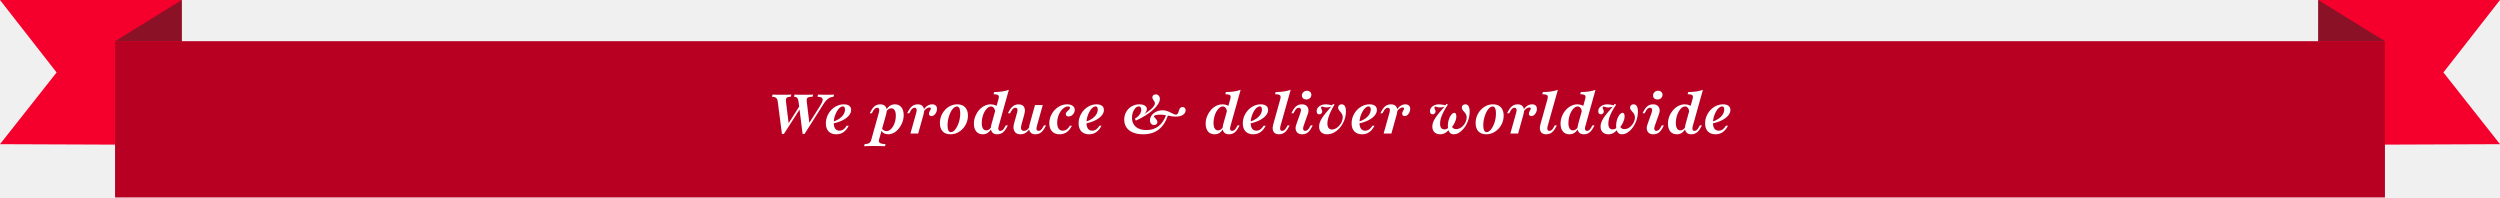
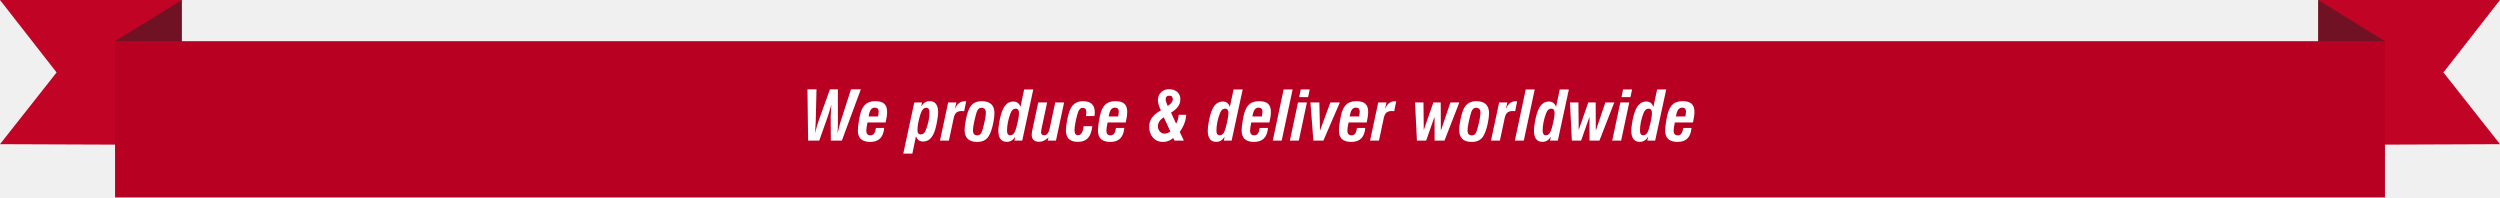
<svg xmlns="http://www.w3.org/2000/svg" width="1760" height="139" viewBox="0 0 1760 139" fill="none">
-   <path d="M0 101.5L128 102V0H0L39.844 51L0 101.5Z" fill="#F5002D" />
-   <path d="M81.009 28.996L128 0.001L128.009 29.012L81.009 28.996Z" fill="#222222" fill-opacity="0.5" />
-   <path d="M1760 101.5L1632 102V0H1760L1720.16 51L1760 101.5Z" fill="#F5002D" />
-   <path d="M1678.99 28.996L1632 0.001L1631.99 29.012L1678.99 28.996Z" fill="#222222" fill-opacity="0.5" />
+   <path d="M0 101.5L128 102V0H0L39.844 51L0 101.5Z" fill="#C10326" />
+   <path d="M81.01 28.995L128.002 0L128.011 29.011L81.01 28.995Z" fill="#222222" fill-opacity="0.5" />
+   <path d="M1760 101.5L1632 102V0H1760L1720.16 51L1760 101.5Z" fill="#C10326" />
+   <path d="M1678.99 28.995L1632 0L1631.99 29.011L1678.99 28.995Z" fill="#222222" fill-opacity="0.5" />
  <rect width="1598" height="110" transform="translate(81 29)" fill="#B80022" />
-   <path d="M565.035 94.271L562.171 71.548C562.016 70.284 561.693 69.406 561.203 68.916C560.738 68.4 559.99 68.129 558.958 68.103L559.384 66.594C560.029 66.619 560.867 66.645 561.9 66.671C562.958 66.697 564.145 66.71 565.461 66.71C567.087 66.71 568.493 66.697 569.68 66.671C570.867 66.645 571.797 66.619 572.467 66.594L572.042 68.103C570.855 68.103 569.938 68.207 569.293 68.413C568.674 68.619 568.274 68.955 568.093 69.419C567.913 69.884 567.861 70.529 567.938 71.355L569.913 87.574L568.209 88.968L577.229 74.684C578.209 73.161 578.816 71.923 579.048 70.968C579.306 70.013 579.151 69.303 578.584 68.839C578.016 68.374 576.984 68.129 575.487 68.103L575.913 66.594C577.074 66.619 578.197 66.645 579.28 66.671C580.364 66.697 581.409 66.71 582.416 66.71C583.216 66.71 584.003 66.697 584.777 66.671C585.551 66.645 586.364 66.619 587.216 66.594L586.79 68.103C585.861 68.181 585.009 68.387 584.235 68.723C583.461 69.058 582.713 69.6 581.99 70.348C581.267 71.071 580.506 72.052 579.706 73.29L566.429 94.271H565.035ZM550.48 94.271L547.538 71.548C547.384 70.284 546.997 69.406 546.377 68.916C545.784 68.4 544.816 68.129 543.474 68.103L543.9 66.594C544.597 66.619 545.487 66.645 546.571 66.671C547.655 66.697 548.893 66.71 550.287 66.71C551.887 66.71 553.255 66.697 554.39 66.671C555.551 66.645 556.455 66.619 557.1 66.594L556.713 68.103C555.706 68.129 554.945 68.245 554.429 68.452C553.913 68.658 553.577 68.993 553.422 69.458C553.267 69.923 553.229 70.555 553.306 71.355L555.319 87.768L553.577 89.277L564.609 71.897L564.958 73.91L551.874 94.271H550.48ZM588.759 94.542C586.463 94.542 584.656 93.871 583.34 92.529C582.05 91.161 581.405 89.264 581.405 86.839C581.405 85.058 581.74 83.368 582.411 81.768C583.082 80.142 583.998 78.71 585.159 77.471C586.347 76.207 587.701 75.226 589.224 74.529C590.747 73.806 592.347 73.445 594.024 73.445C595.701 73.445 596.979 73.793 597.856 74.49C598.759 75.161 599.211 76.142 599.211 77.432C599.211 78.8 598.682 80.103 597.624 81.342C596.592 82.581 595.121 83.69 593.211 84.671C591.327 85.626 589.108 86.374 586.553 86.916V85.677C588.334 85.058 589.843 84.31 591.082 83.432C592.321 82.529 593.263 81.535 593.908 80.452C594.553 79.368 594.876 78.258 594.876 77.123C594.876 76.374 594.747 75.819 594.488 75.458C594.23 75.097 593.856 74.916 593.366 74.916C592.617 74.916 591.856 75.252 591.082 75.923C590.334 76.594 589.65 77.497 589.03 78.632C588.411 79.742 587.908 80.968 587.521 82.31C587.134 83.652 586.94 84.993 586.94 86.335C586.94 88.168 587.276 89.574 587.947 90.555C588.643 91.51 589.637 91.987 590.927 91.987C591.985 91.987 592.927 91.703 593.753 91.135C594.605 90.542 595.366 89.665 596.037 88.503H597.508C596.527 90.49 595.301 92 593.83 93.032C592.385 94.039 590.695 94.542 588.759 94.542ZM608.329 102.942L608.755 101.432C609.684 101.406 610.458 101.29 611.077 101.084C611.671 100.903 612.148 100.606 612.51 100.194C612.871 99.806 613.142 99.264 613.323 98.568L618.742 79.213C619.052 78.103 619.09 77.264 618.858 76.697C618.626 76.129 618.174 75.845 617.503 75.845C616.961 75.845 616.432 76.052 615.916 76.465C615.426 76.877 614.961 77.523 614.523 78.4L613.787 79.755H612.277L613.168 78.09C613.684 77.11 614.252 76.271 614.871 75.574C615.516 74.877 616.239 74.348 617.039 73.987C617.839 73.626 618.716 73.445 619.671 73.445C621.555 73.445 622.871 74.064 623.619 75.303C624.393 76.542 624.471 78.258 623.852 80.452L618.858 98.258C618.652 99.007 618.664 99.6 618.897 100.039C619.129 100.503 619.606 100.839 620.329 101.045C621.077 101.277 622.11 101.406 623.426 101.432L623.039 102.942C622.497 102.916 621.813 102.89 620.987 102.865C620.161 102.865 619.271 102.852 618.316 102.826C617.387 102.8 616.445 102.787 615.49 102.787C614.097 102.787 612.755 102.8 611.464 102.826C610.148 102.877 609.103 102.916 608.329 102.942ZM625.245 94.542C624.11 94.542 623.103 94.284 622.226 93.768C621.374 93.252 620.768 92.542 620.406 91.639L620.871 90.4C621.206 90.993 621.658 91.458 622.226 91.793C622.819 92.129 623.452 92.297 624.123 92.297C624.974 92.297 625.787 92.013 626.561 91.445C627.361 90.852 628.071 90.052 628.69 89.045C629.31 88.039 629.787 86.89 630.123 85.6C630.484 84.284 630.664 82.916 630.664 81.497C630.664 79.793 630.381 78.49 629.813 77.587C629.271 76.684 628.484 76.232 627.452 76.232C626.755 76.232 626.097 76.452 625.477 76.89C624.858 77.303 624.303 77.936 623.813 78.787L623.464 78.207C624.213 76.658 625.129 75.484 626.213 74.684C627.323 73.858 628.587 73.445 630.006 73.445C631.916 73.445 633.426 74.129 634.535 75.497C635.645 76.839 636.2 78.671 636.2 80.993C636.2 82.748 635.89 84.439 635.271 86.064C634.677 87.665 633.864 89.11 632.832 90.4C631.8 91.69 630.626 92.71 629.31 93.458C628.019 94.181 626.664 94.542 625.245 94.542ZM640.944 94L645.086 79.213C645.395 78.129 645.434 77.303 645.202 76.736C644.995 76.142 644.544 75.845 643.847 75.845C643.305 75.845 642.776 76.064 642.26 76.503C641.77 76.916 641.305 77.548 640.866 78.4L640.131 79.755H638.621L639.511 78.09C640.028 77.11 640.595 76.271 641.215 75.574C641.86 74.877 642.582 74.348 643.382 73.987C644.182 73.626 645.06 73.445 646.015 73.445C647.305 73.445 648.324 73.742 649.073 74.335C649.821 74.903 650.286 75.716 650.466 76.774C650.673 77.806 650.582 79.032 650.195 80.452L646.402 94H640.944ZM655.731 81.729C655.189 81.729 654.763 81.574 654.453 81.264C654.144 80.955 653.989 80.555 653.989 80.064C653.989 79.574 654.092 79.123 654.299 78.71C654.531 78.271 654.75 77.858 654.957 77.471C655.189 77.084 655.305 76.723 655.305 76.387C655.305 75.897 654.97 75.652 654.299 75.652C653.628 75.652 652.918 75.923 652.17 76.465C651.421 76.981 650.789 77.677 650.273 78.555L649.963 77.665C650.737 76.323 651.666 75.29 652.75 74.568C653.834 73.819 654.995 73.445 656.234 73.445C657.318 73.445 658.157 73.729 658.75 74.297C659.344 74.865 659.64 75.665 659.64 76.697C659.64 77.574 659.447 78.4 659.06 79.174C658.699 79.923 658.221 80.542 657.628 81.032C657.06 81.497 656.428 81.729 655.731 81.729ZM669.156 94.542C666.782 94.542 664.937 93.858 663.621 92.49C662.33 91.097 661.685 89.148 661.685 86.645C661.685 84.865 661.995 83.187 662.614 81.613C663.259 80.013 664.15 78.606 665.285 77.394C666.421 76.155 667.724 75.187 669.195 74.49C670.666 73.793 672.24 73.445 673.917 73.445C676.292 73.445 678.137 74.142 679.453 75.535C680.769 76.929 681.427 78.877 681.427 81.381C681.427 83.161 681.104 84.852 680.459 86.452C679.814 88.026 678.924 89.419 677.788 90.632C676.653 91.845 675.35 92.8 673.879 93.497C672.408 94.194 670.834 94.542 669.156 94.542ZM669.466 93.032C670.111 93.032 670.743 92.787 671.363 92.297C672.008 91.781 672.601 91.084 673.143 90.207C673.711 89.329 674.214 88.335 674.653 87.226C675.092 86.09 675.427 84.89 675.659 83.626C675.892 82.335 676.008 81.045 676.008 79.755C676.008 78.181 675.801 76.993 675.388 76.194C675.001 75.368 674.408 74.955 673.608 74.955C672.963 74.955 672.317 75.213 671.672 75.729C671.053 76.219 670.459 76.903 669.892 77.781C669.35 78.658 668.859 79.665 668.421 80.8C668.008 81.936 667.672 83.148 667.414 84.439C667.182 85.703 667.066 86.968 667.066 88.232C667.066 89.832 667.272 91.032 667.685 91.832C668.098 92.632 668.692 93.032 669.466 93.032ZM702.145 94.542C700.855 94.542 699.835 94.258 699.087 93.69C698.338 93.097 697.861 92.271 697.655 91.213C697.474 90.155 697.577 88.942 697.964 87.574L702.88 69.961C703.164 69.007 703.255 68.271 703.151 67.755C703.048 67.239 702.7 66.877 702.106 66.671C701.538 66.465 700.648 66.348 699.435 66.323L699.9 64.813C702.042 64.787 703.951 64.645 705.629 64.387C707.306 64.129 708.842 63.742 710.235 63.226L703.074 88.813C702.764 89.845 702.713 90.658 702.919 91.252C703.126 91.845 703.577 92.142 704.274 92.142C704.842 92.142 705.371 91.936 705.861 91.523C706.377 91.11 706.855 90.477 707.293 89.626L708.029 88.271H709.538L708.648 89.897C708.132 90.877 707.551 91.716 706.906 92.413C706.287 93.11 705.577 93.639 704.777 94C704.003 94.361 703.126 94.542 702.145 94.542ZM691.848 94.542C689.913 94.542 688.39 93.884 687.28 92.568C686.171 91.226 685.616 89.394 685.616 87.071C685.616 85.264 685.938 83.548 686.584 81.923C687.229 80.297 688.093 78.852 689.177 77.587C690.287 76.297 691.551 75.29 692.971 74.568C694.416 73.819 695.913 73.445 697.461 73.445C698.751 73.445 699.977 73.716 701.138 74.258C702.3 74.8 703.371 75.587 704.351 76.619L700.635 78.981C700.558 77.716 700.248 76.736 699.706 76.039C699.19 75.316 698.519 74.955 697.693 74.955C696.867 74.955 696.055 75.277 695.255 75.923C694.48 76.568 693.784 77.445 693.164 78.555C692.545 79.639 692.055 80.877 691.693 82.271C691.332 83.639 691.151 85.058 691.151 86.529C691.151 88.232 691.422 89.535 691.964 90.439C692.532 91.342 693.319 91.793 694.326 91.793C695.048 91.793 695.706 91.587 696.3 91.174C696.919 90.736 697.487 90.077 698.003 89.2L698.351 89.781C697.603 91.381 696.687 92.581 695.603 93.381C694.545 94.155 693.293 94.542 691.848 94.542ZM718.416 94.542C717.074 94.542 715.99 94.219 715.164 93.574C714.364 92.929 713.848 92.026 713.616 90.865C713.383 89.703 713.487 88.335 713.925 86.761L716.054 79.213C716.364 78.129 716.416 77.303 716.209 76.736C716.003 76.142 715.538 75.845 714.816 75.845C714.248 75.845 713.719 76.064 713.229 76.503C712.738 76.916 712.261 77.548 711.796 78.4L711.1 79.755H709.59L710.441 78.09C710.983 77.11 711.564 76.284 712.183 75.613C712.829 74.916 713.538 74.387 714.312 74.026C715.112 73.665 716.003 73.484 716.983 73.484C718.274 73.484 719.293 73.768 720.041 74.335C720.79 74.903 721.254 75.716 721.435 76.774C721.641 77.806 721.538 79.032 721.125 80.452L719.112 87.729C718.725 89.174 718.674 90.271 718.958 91.019C719.267 91.768 719.9 92.142 720.854 92.142C721.654 92.142 722.377 91.897 723.022 91.406C723.693 90.916 724.287 90.194 724.803 89.239L725.151 90.052C724.325 91.548 723.345 92.671 722.209 93.419C721.1 94.168 719.835 94.542 718.416 94.542ZM729.022 94.542C727.732 94.542 726.712 94.258 725.964 93.69C725.216 93.097 724.738 92.284 724.532 91.252C724.351 90.194 724.454 88.968 724.841 87.574L728.635 73.987H734.093L729.951 88.813C729.641 89.871 729.59 90.697 729.796 91.29C730.029 91.858 730.493 92.142 731.19 92.142C731.732 92.142 732.248 91.936 732.738 91.523C733.254 91.11 733.732 90.477 734.171 89.626L734.906 88.271H736.416L735.525 89.897C735.009 90.877 734.429 91.716 733.783 92.413C733.164 93.11 732.454 93.639 731.654 94C730.88 94.361 730.003 94.542 729.022 94.542ZM745.995 94.542C743.724 94.542 741.943 93.858 740.653 92.49C739.362 91.123 738.717 89.226 738.717 86.8C738.717 85.019 739.053 83.329 739.724 81.729C740.395 80.129 741.311 78.71 742.472 77.471C743.633 76.232 744.962 75.252 746.459 74.529C747.982 73.806 749.582 73.445 751.259 73.445C752.911 73.445 754.214 73.806 755.169 74.529C756.149 75.226 756.64 76.181 756.64 77.394C756.64 78.194 756.433 78.942 756.02 79.639C755.607 80.335 755.078 80.903 754.433 81.342C753.788 81.781 753.078 82 752.304 82C751.685 82 751.195 81.858 750.833 81.574C750.498 81.264 750.33 80.852 750.33 80.335C750.33 79.845 750.472 79.406 750.756 79.019C751.065 78.632 751.414 78.284 751.801 77.974C752.188 77.639 752.524 77.316 752.807 77.007C753.117 76.671 753.272 76.297 753.272 75.884C753.272 75.264 752.82 74.955 751.917 74.955C750.936 74.955 749.982 75.277 749.053 75.923C748.149 76.542 747.336 77.394 746.614 78.477C745.891 79.561 745.311 80.787 744.872 82.155C744.459 83.523 744.253 84.916 744.253 86.335C744.253 88.142 744.575 89.535 745.22 90.516C745.891 91.497 746.872 91.987 748.162 91.987C749.195 91.987 750.111 91.703 750.911 91.135C751.736 90.568 752.485 89.69 753.156 88.503H754.627C753.646 90.49 752.433 92 750.988 93.032C749.569 94.039 747.904 94.542 745.995 94.542ZM766.697 94.542C764.4 94.542 762.594 93.871 761.278 92.529C759.987 91.161 759.342 89.264 759.342 86.839C759.342 85.058 759.678 83.368 760.349 81.768C761.02 80.142 761.936 78.71 763.097 77.471C764.284 76.207 765.639 75.226 767.161 74.529C768.684 73.806 770.284 73.445 771.961 73.445C773.639 73.445 774.916 73.793 775.794 74.49C776.697 75.161 777.149 76.142 777.149 77.432C777.149 78.8 776.62 80.103 775.561 81.342C774.529 82.581 773.058 83.69 771.149 84.671C769.265 85.626 767.045 86.374 764.49 86.916V85.677C766.271 85.058 767.781 84.31 769.02 83.432C770.258 82.529 771.2 81.535 771.845 80.452C772.49 79.368 772.813 78.258 772.813 77.123C772.813 76.374 772.684 75.819 772.426 75.458C772.168 75.097 771.794 74.916 771.303 74.916C770.555 74.916 769.794 75.252 769.02 75.923C768.271 76.594 767.587 77.497 766.968 78.632C766.349 79.742 765.845 80.968 765.458 82.31C765.071 83.652 764.878 84.993 764.878 86.335C764.878 88.168 765.213 89.574 765.884 90.555C766.581 91.51 767.574 91.987 768.865 91.987C769.923 91.987 770.865 91.703 771.69 91.135C772.542 90.542 773.303 89.665 773.974 88.503H775.445C774.465 90.49 773.239 92 771.768 93.032C770.323 94.039 768.632 94.542 766.697 94.542ZM804.808 94.542C802.047 94.542 799.66 94.129 797.647 93.303C795.66 92.477 794.125 91.29 793.041 89.742C791.983 88.194 791.454 86.361 791.454 84.245C791.454 82.207 791.918 80.374 792.847 78.748C793.802 77.123 795.079 75.832 796.679 74.877C798.305 73.923 800.125 73.445 802.137 73.445C803.763 73.445 805.041 73.755 805.97 74.374C806.925 74.993 807.402 75.819 807.402 76.852C807.402 77.6 807.118 78.374 806.55 79.174C805.983 79.974 805.054 80.89 803.763 81.923L803.183 81.652C804.731 80.8 806.112 79.961 807.325 79.135C808.537 78.31 809.57 77.523 810.421 76.774C811.273 76 811.918 75.277 812.357 74.606C812.821 73.936 813.054 73.329 813.054 72.787C813.054 72.245 812.899 71.755 812.589 71.316C812.305 70.852 812.008 70.4 811.699 69.961C811.415 69.497 811.273 69.007 811.273 68.49C811.273 67.871 811.492 67.381 811.931 67.019C812.37 66.632 812.925 66.439 813.596 66.439C814.473 66.439 815.183 66.736 815.725 67.329C816.266 67.923 816.537 68.697 816.537 69.652C816.537 70.787 816.112 72.013 815.26 73.329C814.434 74.645 813.26 75.987 811.737 77.355C810.215 78.723 808.421 80.052 806.357 81.342C804.318 82.632 802.073 83.819 799.621 84.903L798.963 83.51C800.331 82.761 801.415 81.832 802.215 80.723C803.041 79.587 803.454 78.4 803.454 77.161C803.454 76.439 803.299 75.884 802.989 75.497C802.705 75.11 802.279 74.916 801.712 74.916C800.886 74.916 800.099 75.29 799.35 76.039C798.628 76.787 798.034 77.768 797.57 78.981C797.131 80.194 796.912 81.497 796.912 82.89C796.912 85.6 797.802 87.729 799.583 89.277C801.389 90.8 803.879 91.561 807.054 91.561C810.434 91.561 813.286 90.658 815.608 88.852C817.931 87.045 819.725 84.348 820.989 80.761L822.344 80.993C820.821 85.561 818.615 88.968 815.725 91.213C812.834 93.432 809.196 94.542 804.808 94.542ZM812.434 88C811.583 88 810.886 87.69 810.344 87.071C809.828 86.452 809.57 85.652 809.57 84.671C809.57 83.716 809.802 82.813 810.266 81.961C810.757 81.11 811.402 80.361 812.202 79.716C813.028 79.045 813.97 78.529 815.028 78.168C816.086 77.806 817.221 77.626 818.434 77.626C819.518 77.626 820.512 77.781 821.415 78.09C822.344 78.4 823.196 78.761 823.97 79.174C824.77 79.561 825.479 79.91 826.099 80.219C826.744 80.529 827.312 80.684 827.802 80.684C828.344 80.684 828.744 80.503 829.002 80.142C829.286 79.781 829.505 79.342 829.66 78.826C829.815 78.284 829.983 77.755 830.163 77.239C830.344 76.697 830.602 76.258 830.937 75.923C831.299 75.561 831.815 75.381 832.486 75.381C833.183 75.381 833.725 75.574 834.112 75.961C834.499 76.348 834.692 76.903 834.692 77.626C834.692 78.942 834.047 80.026 832.757 80.877C831.466 81.703 829.789 82.116 827.725 82.116C826.796 82.116 825.918 82.052 825.092 81.923C824.266 81.768 823.428 81.6 822.576 81.419C821.725 81.239 820.821 81.084 819.866 80.955C818.912 80.8 817.866 80.723 816.731 80.723C815.389 80.723 814.331 80.826 813.557 81.032C812.808 81.239 812.434 81.535 812.434 81.923C812.434 82.155 812.55 82.413 812.783 82.697C813.015 82.955 813.286 83.252 813.596 83.587C813.931 83.897 814.215 84.245 814.447 84.632C814.679 85.019 814.796 85.445 814.796 85.91C814.796 86.503 814.576 87.007 814.137 87.419C813.699 87.806 813.131 88 812.434 88ZM865.317 94.542C864.026 94.542 863.007 94.258 862.259 93.69C861.51 93.097 861.033 92.271 860.826 91.213C860.646 90.155 860.749 88.942 861.136 87.574L866.052 69.961C866.336 69.007 866.426 68.271 866.323 67.755C866.22 67.239 865.872 66.877 865.278 66.671C864.71 66.465 863.82 66.348 862.607 66.323L863.072 64.813C865.214 64.787 867.123 64.645 868.801 64.387C870.478 64.129 872.014 63.742 873.407 63.226L866.246 88.813C865.936 89.845 865.885 90.658 866.091 91.252C866.297 91.845 866.749 92.142 867.446 92.142C868.014 92.142 868.543 91.936 869.033 91.523C869.549 91.11 870.026 90.477 870.465 89.626L871.201 88.271H872.71L871.82 89.897C871.304 90.877 870.723 91.716 870.078 92.413C869.459 93.11 868.749 93.639 867.949 94C867.175 94.361 866.297 94.542 865.317 94.542ZM855.02 94.542C853.085 94.542 851.562 93.884 850.452 92.568C849.343 91.226 848.788 89.394 848.788 87.071C848.788 85.264 849.11 83.548 849.755 81.923C850.401 80.297 851.265 78.852 852.349 77.587C853.459 76.297 854.723 75.29 856.143 74.568C857.588 73.819 859.085 73.445 860.633 73.445C861.923 73.445 863.149 73.716 864.31 74.258C865.472 74.8 866.543 75.587 867.523 76.619L863.807 78.981C863.73 77.716 863.42 76.736 862.878 76.039C862.362 75.316 861.691 74.955 860.865 74.955C860.039 74.955 859.226 75.277 858.426 75.923C857.652 76.568 856.955 77.445 856.336 78.555C855.717 79.639 855.226 80.877 854.865 82.271C854.504 83.639 854.323 85.058 854.323 86.529C854.323 88.232 854.594 89.535 855.136 90.439C855.704 91.342 856.491 91.793 857.497 91.793C858.22 91.793 858.878 91.587 859.472 91.174C860.091 90.736 860.659 90.077 861.175 89.2L861.523 89.781C860.775 91.381 859.859 92.581 858.775 93.381C857.717 94.155 856.465 94.542 855.02 94.542ZM882.291 94.542C879.994 94.542 878.187 93.871 876.871 92.529C875.581 91.161 874.936 89.264 874.936 86.839C874.936 85.058 875.271 83.368 875.942 81.768C876.613 80.142 877.529 78.71 878.691 77.471C879.878 76.207 881.233 75.226 882.755 74.529C884.278 73.806 885.878 73.445 887.555 73.445C889.233 73.445 890.51 73.793 891.387 74.49C892.291 75.161 892.742 76.142 892.742 77.432C892.742 78.8 892.213 80.103 891.155 81.342C890.123 82.581 888.652 83.69 886.742 84.671C884.858 85.626 882.639 86.374 880.084 86.916V85.677C881.865 85.058 883.375 84.31 884.613 83.432C885.852 82.529 886.794 81.535 887.439 80.452C888.084 79.368 888.407 78.258 888.407 77.123C888.407 76.374 888.278 75.819 888.02 75.458C887.762 75.097 887.387 74.916 886.897 74.916C886.149 74.916 885.387 75.252 884.613 75.923C883.865 76.594 883.181 77.497 882.562 78.632C881.942 79.742 881.439 80.968 881.052 82.31C880.665 83.652 880.471 84.993 880.471 86.335C880.471 88.168 880.807 89.574 881.478 90.555C882.175 91.51 883.168 91.987 884.458 91.987C885.516 91.987 886.458 91.703 887.284 91.135C888.136 90.542 888.897 89.665 889.568 88.503H891.039C890.058 90.49 888.833 92 887.362 93.032C885.916 94.039 884.226 94.542 882.291 94.542ZM900.536 94.542C899.246 94.542 898.213 94.258 897.439 93.69C896.691 93.097 896.226 92.284 896.046 91.252C895.865 90.194 895.968 88.968 896.355 87.574L901.271 69.961C901.555 69.007 901.633 68.271 901.504 67.755C901.4 67.239 901.039 66.877 900.42 66.671C899.8 66.465 898.871 66.348 897.633 66.323L898.059 64.813C900.226 64.787 902.175 64.645 903.904 64.387C905.633 64.129 907.207 63.742 908.626 63.226L901.426 88.813C901.142 89.845 901.104 90.658 901.31 91.252C901.517 91.845 901.968 92.142 902.665 92.142C903.233 92.142 903.762 91.936 904.252 91.523C904.768 91.11 905.246 90.477 905.684 89.626L906.42 88.271H907.929L907.039 89.897C906.523 90.877 905.942 91.716 905.297 92.413C904.652 93.11 903.942 93.639 903.168 94C902.394 94.361 901.517 94.542 900.536 94.542ZM916.766 94.542C915.476 94.542 914.431 94.245 913.631 93.652C912.857 93.032 912.366 92.194 912.16 91.135C911.979 90.077 912.134 88.877 912.625 87.535L915.566 79.213C915.928 78.207 915.992 77.394 915.76 76.774C915.554 76.155 915.089 75.845 914.366 75.845C913.799 75.845 913.257 76.052 912.741 76.465C912.25 76.877 911.786 77.523 911.347 78.4L910.612 79.755H909.102L909.992 78.09C910.844 76.49 911.786 75.316 912.818 74.568C913.876 73.819 915.102 73.445 916.496 73.445C917.812 73.445 918.857 73.755 919.631 74.374C920.405 74.968 920.896 75.793 921.102 76.852C921.308 77.884 921.154 79.084 920.637 80.452L917.696 88.774C917.334 89.781 917.27 90.594 917.502 91.213C917.734 91.832 918.199 92.142 918.896 92.142C920.031 92.142 921.05 91.303 921.954 89.626L922.65 88.271H924.16L923.308 89.897C922.457 91.523 921.502 92.71 920.444 93.458C919.386 94.181 918.16 94.542 916.766 94.542ZM919.631 70.039C918.728 70.039 917.979 69.781 917.386 69.264C916.818 68.723 916.534 68.026 916.534 67.174C916.534 66.245 916.883 65.471 917.579 64.852C918.276 64.207 919.115 63.884 920.096 63.884C920.999 63.884 921.734 64.155 922.302 64.697C922.896 65.213 923.192 65.897 923.192 66.748C923.192 67.677 922.844 68.465 922.147 69.11C921.476 69.729 920.637 70.039 919.631 70.039ZM934.295 94.542C932.515 94.542 931.121 94.064 930.115 93.11C929.134 92.129 928.644 90.8 928.644 89.123C928.644 88.168 928.811 87.2 929.147 86.219C929.508 85.213 930.037 84.155 930.734 83.045C931.457 81.936 932.347 80.736 933.405 79.445C934.489 78.129 935.74 76.671 937.16 75.071C936.644 75.252 936.089 75.394 935.495 75.497C934.928 75.6 934.386 75.652 933.87 75.652C933.379 75.652 932.928 75.6 932.515 75.497C932.128 75.394 931.792 75.29 931.508 75.187C931.224 75.084 930.979 75.032 930.773 75.032C930.515 75.032 930.321 75.097 930.192 75.226C930.089 75.355 930.037 75.523 930.037 75.729C930.037 75.987 930.102 76.271 930.231 76.581C930.386 76.865 930.528 77.174 930.657 77.51C930.786 77.819 930.85 78.142 930.85 78.477C930.85 79.045 930.644 79.523 930.231 79.91C929.844 80.297 929.353 80.49 928.76 80.49C928.192 80.49 927.74 80.297 927.405 79.91C927.095 79.523 926.94 78.981 926.94 78.284C926.94 77.355 927.211 76.529 927.753 75.806C928.295 75.084 929.044 74.516 929.999 74.103C930.953 73.665 932.063 73.445 933.328 73.445C934.024 73.445 934.734 73.51 935.457 73.639C936.205 73.742 936.992 73.91 937.818 74.142L938.437 73.097L939.482 73.677C938.45 75.355 937.56 77.007 936.811 78.632C936.063 80.232 935.482 81.742 935.07 83.161C934.682 84.555 934.489 85.819 934.489 86.955C934.489 88.297 934.76 89.342 935.302 90.09C935.87 90.813 936.67 91.174 937.702 91.174C938.631 91.174 939.547 90.916 940.45 90.4C941.353 89.884 942.166 89.213 942.889 88.387C943.637 87.535 944.218 86.606 944.631 85.6C945.07 84.594 945.289 83.6 945.289 82.619C945.289 81.716 945.121 80.968 944.786 80.374C944.476 79.781 944.102 79.252 943.663 78.787C943.25 78.297 942.876 77.819 942.54 77.355C942.205 76.89 942.037 76.348 942.037 75.729C942.037 75.058 942.257 74.516 942.695 74.103C943.134 73.665 943.728 73.445 944.476 73.445C945.482 73.445 946.244 73.858 946.76 74.684C947.276 75.51 947.534 76.774 947.534 78.477C947.534 80.568 947.173 82.568 946.45 84.477C945.728 86.387 944.747 88.103 943.508 89.626C942.27 91.148 940.85 92.348 939.25 93.226C937.676 94.103 936.024 94.542 934.295 94.542ZM958.884 94.542C956.588 94.542 954.781 93.871 953.465 92.529C952.175 91.161 951.53 89.264 951.53 86.839C951.53 85.058 951.865 83.368 952.536 81.768C953.207 80.142 954.123 78.71 955.284 77.471C956.472 76.207 957.826 75.226 959.349 74.529C960.872 73.806 962.472 73.445 964.149 73.445C965.826 73.445 967.104 73.793 967.981 74.49C968.884 75.161 969.336 76.142 969.336 77.432C969.336 78.8 968.807 80.103 967.749 81.342C966.717 82.581 965.246 83.69 963.336 84.671C961.452 85.626 959.233 86.374 956.678 86.916V85.677C958.459 85.058 959.968 84.31 961.207 83.432C962.446 82.529 963.388 81.535 964.033 80.452C964.678 79.368 965.001 78.258 965.001 77.123C965.001 76.374 964.872 75.819 964.613 75.458C964.355 75.097 963.981 74.916 963.491 74.916C962.742 74.916 961.981 75.252 961.207 75.923C960.459 76.594 959.775 77.497 959.155 78.632C958.536 79.742 958.033 80.968 957.646 82.31C957.259 83.652 957.065 84.993 957.065 86.335C957.065 88.168 957.401 89.574 958.072 90.555C958.768 91.51 959.762 91.987 961.052 91.987C962.11 91.987 963.052 91.703 963.878 91.135C964.73 90.542 965.491 89.665 966.162 88.503H967.633C966.652 90.49 965.426 92 963.955 93.032C962.51 94.039 960.82 94.542 958.884 94.542ZM974.084 94L978.226 79.213C978.536 78.129 978.575 77.303 978.342 76.736C978.136 76.142 977.684 75.845 976.988 75.845C976.446 75.845 975.917 76.064 975.4 76.503C974.91 76.916 974.446 77.548 974.007 78.4L973.271 79.755H971.762L972.652 78.09C973.168 77.11 973.736 76.271 974.355 75.574C975 74.877 975.723 74.348 976.523 73.987C977.323 73.626 978.2 73.445 979.155 73.445C980.446 73.445 981.465 73.742 982.213 74.335C982.962 74.903 983.426 75.716 983.607 76.774C983.813 77.806 983.723 79.032 983.336 80.452L979.542 94H974.084ZM988.871 81.729C988.329 81.729 987.904 81.574 987.594 81.264C987.284 80.955 987.129 80.555 987.129 80.064C987.129 79.574 987.233 79.123 987.439 78.71C987.671 78.271 987.891 77.858 988.097 77.471C988.329 77.084 988.446 76.723 988.446 76.387C988.446 75.897 988.11 75.652 987.439 75.652C986.768 75.652 986.059 75.923 985.31 76.465C984.562 76.981 983.929 77.677 983.413 78.555L983.104 77.665C983.878 76.323 984.807 75.29 985.891 74.568C986.975 73.819 988.136 73.445 989.375 73.445C990.459 73.445 991.297 73.729 991.891 74.297C992.484 74.865 992.781 75.665 992.781 76.697C992.781 77.574 992.588 78.4 992.2 79.174C991.839 79.923 991.362 80.542 990.768 81.032C990.2 81.497 989.568 81.729 988.871 81.729ZM1023.41 94.542C1022.01 94.542 1020.98 94.013 1020.31 92.955C1019.64 91.897 1019.3 90.387 1019.3 88.426C1019.3 87.342 1019.43 86.271 1019.69 85.213C1019.95 84.129 1020.3 83.161 1020.73 82.31C1021.17 81.432 1021.66 80.736 1022.21 80.219C1022.75 79.677 1023.29 79.406 1023.83 79.406C1024.3 79.406 1024.64 79.626 1024.88 80.064C1025.13 80.477 1025.26 81.097 1025.26 81.923C1025.26 83.187 1024.93 84.568 1024.26 86.064C1023.59 87.561 1022.66 88.981 1021.47 90.323L1020.58 88.503L1021.66 86.219C1021.61 87.742 1021.88 88.903 1022.48 89.703C1023.07 90.503 1023.99 90.903 1025.22 90.903C1026.13 90.903 1027.01 90.671 1027.86 90.207C1028.73 89.742 1029.52 89.11 1030.22 88.31C1030.92 87.51 1031.47 86.632 1031.88 85.677C1032.32 84.697 1032.54 83.716 1032.54 82.736C1032.54 81.961 1032.42 81.316 1032.19 80.8C1031.96 80.258 1031.68 79.781 1031.34 79.368C1031.03 78.955 1030.7 78.568 1030.33 78.207C1030 77.845 1029.72 77.471 1029.48 77.084C1029.25 76.697 1029.13 76.245 1029.13 75.729C1029.13 75.032 1029.35 74.477 1029.79 74.064C1030.26 73.652 1030.85 73.445 1031.57 73.445C1032.61 73.445 1033.37 73.871 1033.86 74.723C1034.37 75.574 1034.63 76.865 1034.63 78.594C1034.63 80.581 1034.32 82.529 1033.7 84.439C1033.08 86.323 1032.23 88.026 1031.15 89.548C1030.06 91.071 1028.85 92.284 1027.51 93.187C1026.19 94.09 1024.82 94.542 1023.41 94.542ZM1013.92 94.542C1012.22 94.542 1010.86 94.064 1009.86 93.11C1008.85 92.129 1008.35 90.8 1008.35 89.123C1008.35 88.168 1008.52 87.2 1008.85 86.219C1009.21 85.213 1009.75 84.155 1010.48 83.045C1011.2 81.936 1012.09 80.736 1013.15 79.445C1014.23 78.129 1015.5 76.671 1016.94 75.071C1016.42 75.252 1015.87 75.394 1015.28 75.497C1014.71 75.6 1014.17 75.652 1013.65 75.652C1013.16 75.652 1012.71 75.6 1012.3 75.497C1011.91 75.394 1011.57 75.29 1011.29 75.187C1011.01 75.084 1010.76 75.032 1010.55 75.032C1010.06 75.032 1009.82 75.264 1009.82 75.729C1009.82 75.987 1009.88 76.271 1010.01 76.581C1010.17 76.865 1010.31 77.174 1010.44 77.51C1010.57 77.819 1010.63 78.142 1010.63 78.477C1010.63 79.045 1010.42 79.523 1010.01 79.91C1009.62 80.297 1009.13 80.49 1008.54 80.49C1007.97 80.49 1007.52 80.297 1007.19 79.91C1006.88 79.523 1006.72 78.981 1006.72 78.284C1006.72 77.355 1006.99 76.529 1007.53 75.806C1008.08 75.084 1008.82 74.516 1009.78 74.103C1010.76 73.665 1011.87 73.445 1013.11 73.445C1013.81 73.445 1014.52 73.51 1015.24 73.639C1015.96 73.742 1016.75 73.91 1017.6 74.142L1018.26 73.097L1019.3 73.677C1018.14 75.381 1017.15 77.019 1016.32 78.594C1015.5 80.168 1014.86 81.652 1014.42 83.045C1014.01 84.439 1013.81 85.768 1013.81 87.032C1013.81 88.374 1014.06 89.394 1014.58 90.09C1015.1 90.761 1015.86 91.097 1016.86 91.097C1017.43 91.097 1017.96 90.981 1018.45 90.748C1018.97 90.516 1019.46 90.168 1019.92 89.703L1020.58 90.555C1019.62 91.923 1018.59 92.929 1017.48 93.574C1016.4 94.219 1015.21 94.542 1013.92 94.542ZM1046.31 94.542C1043.94 94.542 1042.09 93.858 1040.78 92.49C1039.49 91.097 1038.84 89.148 1038.84 86.645C1038.84 84.865 1039.15 83.187 1039.77 81.613C1040.42 80.013 1041.31 78.606 1042.44 77.394C1043.58 76.155 1044.88 75.187 1046.35 74.49C1047.82 73.793 1049.4 73.445 1051.07 73.445C1053.45 73.445 1055.29 74.142 1056.61 75.535C1057.93 76.929 1058.58 78.877 1058.58 81.381C1058.58 83.161 1058.26 84.852 1057.62 86.452C1056.97 88.026 1056.08 89.419 1054.94 90.632C1053.81 91.845 1052.51 92.8 1051.03 93.497C1049.56 94.194 1047.99 94.542 1046.31 94.542ZM1046.62 93.032C1047.27 93.032 1047.9 92.787 1048.52 92.297C1049.16 91.781 1049.76 91.084 1050.3 90.207C1050.87 89.329 1051.37 88.335 1051.81 87.226C1052.25 86.09 1052.58 84.89 1052.82 83.626C1053.05 82.335 1053.16 81.045 1053.16 79.755C1053.16 78.181 1052.96 76.993 1052.54 76.194C1052.16 75.368 1051.56 74.955 1050.76 74.955C1050.12 74.955 1049.47 75.213 1048.83 75.729C1048.21 76.219 1047.62 76.903 1047.05 77.781C1046.51 78.658 1046.02 79.665 1045.58 80.8C1045.16 81.936 1044.83 83.148 1044.57 84.439C1044.34 85.703 1044.22 86.968 1044.22 88.232C1044.22 89.832 1044.43 91.032 1044.84 91.832C1045.25 92.632 1045.85 93.032 1046.62 93.032ZM1063.29 94L1067.43 79.213C1067.74 78.129 1067.78 77.303 1067.55 76.736C1067.34 76.142 1066.89 75.845 1066.19 75.845C1065.65 75.845 1065.12 76.064 1064.6 76.503C1064.11 76.916 1063.65 77.548 1063.21 78.4L1062.47 79.755H1060.96L1061.86 78.09C1062.37 77.11 1062.94 76.271 1063.56 75.574C1064.2 74.877 1064.93 74.348 1065.73 73.987C1066.53 73.626 1067.4 73.445 1068.36 73.445C1069.65 73.445 1070.67 73.742 1071.42 74.335C1072.16 74.903 1072.63 75.716 1072.81 76.774C1073.02 77.806 1072.93 79.032 1072.54 80.452L1068.75 94H1063.29ZM1078.07 81.729C1077.53 81.729 1077.11 81.574 1076.8 81.264C1076.49 80.955 1076.33 80.555 1076.33 80.064C1076.33 79.574 1076.44 79.123 1076.64 78.71C1076.87 78.271 1077.09 77.858 1077.3 77.471C1077.53 77.084 1077.65 76.723 1077.65 76.387C1077.65 75.897 1077.31 75.652 1076.64 75.652C1075.97 75.652 1075.26 75.923 1074.51 76.465C1073.76 76.981 1073.13 77.677 1072.62 78.555L1072.31 77.665C1073.08 76.323 1074.01 75.29 1075.09 74.568C1076.18 73.819 1077.34 73.445 1078.58 73.445C1079.66 73.445 1080.5 73.729 1081.09 74.297C1081.69 74.865 1081.98 75.665 1081.98 76.697C1081.98 77.574 1081.79 78.4 1081.4 79.174C1081.04 79.923 1080.56 80.542 1079.97 81.032C1079.4 81.497 1078.77 81.729 1078.07 81.729ZM1088.65 94.542C1087.35 94.542 1086.32 94.258 1085.55 93.69C1084.8 93.097 1084.34 92.284 1084.15 91.252C1083.97 90.194 1084.08 88.968 1084.46 87.574L1089.38 69.961C1089.66 69.007 1089.74 68.271 1089.61 67.755C1089.51 67.239 1089.15 66.877 1088.53 66.671C1087.91 66.465 1086.98 66.348 1085.74 66.323L1086.17 64.813C1088.34 64.787 1090.28 64.645 1092.01 64.387C1093.74 64.129 1095.32 63.742 1096.74 63.226L1089.54 88.813C1089.25 89.845 1089.21 90.658 1089.42 91.252C1089.63 91.845 1090.08 92.142 1090.77 92.142C1091.34 92.142 1091.87 91.936 1092.36 91.523C1092.88 91.11 1093.35 90.477 1093.79 89.626L1094.53 88.271H1096.04L1095.15 89.897C1094.63 90.877 1094.05 91.716 1093.41 92.413C1092.76 93.11 1092.05 93.639 1091.28 94C1090.5 94.361 1089.63 94.542 1088.65 94.542ZM1115.16 94.542C1113.87 94.542 1112.85 94.258 1112.1 93.69C1111.35 93.097 1110.88 92.271 1110.67 91.213C1110.49 90.155 1110.59 88.942 1110.98 87.574L1115.9 69.961C1116.18 69.007 1116.27 68.271 1116.17 67.755C1116.06 67.239 1115.72 66.877 1115.12 66.671C1114.55 66.465 1113.66 66.348 1112.45 66.323L1112.92 64.813C1115.06 64.787 1116.97 64.645 1118.64 64.387C1120.32 64.129 1121.86 63.742 1123.25 63.226L1116.09 88.813C1115.78 89.845 1115.73 90.658 1115.93 91.252C1116.14 91.845 1116.59 92.142 1117.29 92.142C1117.86 92.142 1118.39 91.936 1118.88 91.523C1119.39 91.11 1119.87 90.477 1120.31 89.626L1121.04 88.271L1122.55 88.271L1121.66 89.897C1121.15 90.877 1120.57 91.716 1119.92 92.413C1119.3 93.11 1118.59 93.639 1117.79 94C1117.02 94.361 1116.14 94.542 1115.16 94.542ZM1104.86 94.542C1102.93 94.542 1101.41 93.884 1100.3 92.568C1099.19 91.226 1098.63 89.394 1098.63 87.071C1098.63 85.264 1098.95 83.548 1099.6 81.923C1100.24 80.297 1101.11 78.852 1102.19 77.587C1103.3 76.297 1104.57 75.29 1105.99 74.568C1107.43 73.819 1108.93 73.445 1110.48 73.445C1111.77 73.445 1112.99 73.716 1114.15 74.258C1115.32 74.8 1116.39 75.587 1117.37 76.619L1113.65 78.981C1113.57 77.716 1113.26 76.736 1112.72 76.039C1112.21 75.316 1111.53 74.955 1110.71 74.955C1109.88 74.955 1109.07 75.277 1108.27 75.923C1107.5 76.568 1106.8 77.445 1106.18 78.555C1105.56 79.639 1105.07 80.877 1104.71 82.271C1104.35 83.639 1104.17 85.058 1104.17 86.529C1104.17 88.232 1104.44 89.535 1104.98 90.439C1105.55 91.342 1106.33 91.793 1107.34 91.793C1108.06 91.793 1108.72 91.587 1109.32 91.174C1109.93 90.736 1110.5 90.077 1111.02 89.2L1111.37 89.781C1110.62 91.381 1109.7 92.581 1108.62 93.381C1107.56 94.155 1106.31 94.542 1104.86 94.542ZM1141.86 94.542C1140.47 94.542 1139.43 94.013 1138.76 92.955C1138.09 91.897 1137.76 90.387 1137.76 88.426C1137.76 87.342 1137.88 86.271 1138.14 85.213C1138.4 84.129 1138.75 83.161 1139.19 82.31C1139.63 81.432 1140.12 80.736 1140.66 80.219C1141.2 79.677 1141.74 79.406 1142.28 79.406C1142.75 79.406 1143.1 79.626 1143.33 80.064C1143.59 80.477 1143.72 81.097 1143.72 81.923C1143.72 83.187 1143.38 84.568 1142.71 86.064C1142.04 87.561 1141.11 88.981 1139.92 90.323L1139.03 88.503L1140.12 86.219C1140.07 87.742 1140.34 88.903 1140.93 89.703C1141.52 90.503 1142.44 90.903 1143.68 90.903C1144.58 90.903 1145.46 90.671 1146.31 90.207C1147.19 89.742 1147.97 89.11 1148.67 88.31C1149.37 87.51 1149.92 86.632 1150.34 85.677C1150.77 84.697 1150.99 83.716 1150.99 82.736C1150.99 81.961 1150.88 81.316 1150.65 80.8C1150.41 80.258 1150.13 79.781 1149.79 79.368C1149.48 78.955 1149.15 78.568 1148.79 78.207C1148.45 77.845 1148.17 77.471 1147.94 77.084C1147.7 76.697 1147.59 76.245 1147.59 75.729C1147.59 75.032 1147.81 74.477 1148.25 74.064C1148.71 73.652 1149.3 73.445 1150.03 73.445C1151.06 73.445 1151.82 73.871 1152.31 74.723C1152.83 75.574 1153.08 76.865 1153.08 78.594C1153.08 80.581 1152.77 82.529 1152.16 84.439C1151.54 86.323 1150.68 88.026 1149.6 89.548C1148.52 91.071 1147.3 92.284 1145.96 93.187C1144.65 94.09 1143.28 94.542 1141.86 94.542ZM1132.37 94.542C1130.67 94.542 1129.32 94.064 1128.31 93.11C1127.3 92.129 1126.8 90.8 1126.8 89.123C1126.8 88.168 1126.97 87.2 1127.3 86.219C1127.67 85.213 1128.21 84.155 1128.93 83.045C1129.65 81.936 1130.54 80.736 1131.6 79.445C1132.68 78.129 1133.95 76.671 1135.39 75.071C1134.88 75.252 1134.32 75.394 1133.73 75.497C1133.16 75.6 1132.62 75.652 1132.1 75.652C1131.61 75.652 1131.16 75.6 1130.75 75.497C1130.36 75.394 1130.03 75.29 1129.74 75.187C1129.46 75.084 1129.21 75.032 1129.01 75.032C1128.52 75.032 1128.27 75.264 1128.27 75.729C1128.27 75.987 1128.34 76.271 1128.47 76.581C1128.62 76.865 1128.76 77.174 1128.89 77.51C1129.02 77.819 1129.08 78.142 1129.08 78.477C1129.08 79.045 1128.88 79.523 1128.47 79.91C1128.08 80.297 1127.59 80.49 1126.99 80.49C1126.43 80.49 1125.97 80.297 1125.64 79.91C1125.33 79.523 1125.17 78.981 1125.17 78.284C1125.17 77.355 1125.45 76.529 1125.99 75.806C1126.53 75.084 1127.28 74.516 1128.23 74.103C1129.21 73.665 1130.32 73.445 1131.56 73.445C1132.26 73.445 1132.97 73.51 1133.69 73.639C1134.41 73.742 1135.2 73.91 1136.05 74.142L1136.71 73.097L1137.76 73.677C1136.59 75.381 1135.6 77.019 1134.77 78.594C1133.95 80.168 1133.32 81.652 1132.88 83.045C1132.47 84.439 1132.26 85.768 1132.26 87.032C1132.26 88.374 1132.52 89.394 1133.03 90.09C1133.55 90.761 1134.31 91.097 1135.32 91.097C1135.88 91.097 1136.41 90.981 1136.9 90.748C1137.42 90.516 1137.91 90.168 1138.37 89.703L1139.03 90.555C1138.08 91.923 1137.05 92.929 1135.94 93.574C1134.85 94.219 1133.67 94.542 1132.37 94.542ZM1163.99 94.542C1162.69 94.542 1161.65 94.245 1160.85 93.652C1160.08 93.032 1159.59 92.194 1159.38 91.135C1159.2 90.077 1159.35 88.877 1159.84 87.535L1162.79 79.213C1163.15 78.207 1163.21 77.394 1162.98 76.774C1162.77 76.155 1162.31 75.845 1161.59 75.845C1161.02 75.845 1160.48 76.052 1159.96 76.465C1159.47 76.877 1159 77.523 1158.57 78.4L1157.83 79.755H1156.32L1157.21 78.09C1158.06 76.49 1159 75.316 1160.04 74.568C1161.09 73.819 1162.32 73.445 1163.71 73.445C1165.03 73.445 1166.08 73.755 1166.85 74.374C1167.62 74.968 1168.11 75.793 1168.32 76.852C1168.53 77.884 1168.37 79.084 1167.86 80.452L1164.91 88.774C1164.55 89.781 1164.49 90.594 1164.72 91.213C1164.95 91.832 1165.42 92.142 1166.11 92.142C1167.25 92.142 1168.27 91.303 1169.17 89.626L1169.87 88.271H1171.38L1170.53 89.897C1169.68 91.523 1168.72 92.71 1167.66 93.458C1166.6 94.181 1165.38 94.542 1163.99 94.542ZM1166.85 70.039C1165.95 70.039 1165.2 69.781 1164.6 69.264C1164.04 68.723 1163.75 68.026 1163.75 67.174C1163.75 66.245 1164.1 65.471 1164.8 64.852C1165.49 64.207 1166.33 63.884 1167.31 63.884C1168.22 63.884 1168.95 64.155 1169.52 64.697C1170.11 65.213 1170.41 65.897 1170.41 66.748C1170.41 67.677 1170.06 68.465 1169.37 69.11C1168.69 69.729 1167.86 70.039 1166.85 70.039ZM1190.77 94.542C1189.48 94.542 1188.46 94.258 1187.71 93.69C1186.96 93.097 1186.49 92.271 1186.28 91.213C1186.1 90.155 1186.2 88.942 1186.59 87.574L1191.51 69.961C1191.79 69.007 1191.88 68.271 1191.78 67.755C1191.67 67.239 1191.32 66.877 1190.73 66.671C1190.16 66.465 1189.27 66.348 1188.06 66.323L1188.52 64.813C1190.67 64.787 1192.58 64.645 1194.25 64.387C1195.93 64.129 1197.47 63.742 1198.86 63.226L1191.7 88.813C1191.39 89.845 1191.34 90.658 1191.54 91.252C1191.75 91.845 1192.2 92.142 1192.9 92.142C1193.47 92.142 1194 91.936 1194.49 91.523C1195 91.11 1195.48 90.477 1195.92 89.626L1196.65 88.271H1198.16L1197.27 89.897C1196.76 90.877 1196.18 91.716 1195.53 92.413C1194.91 93.11 1194.2 93.639 1193.4 94C1192.63 94.361 1191.75 94.542 1190.77 94.542ZM1180.47 94.542C1178.54 94.542 1177.02 93.884 1175.91 92.568C1174.8 91.226 1174.24 89.394 1174.24 87.071C1174.24 85.264 1174.56 83.548 1175.21 81.923C1175.85 80.297 1176.72 78.852 1177.8 77.587C1178.91 76.297 1180.18 75.29 1181.6 74.568C1183.04 73.819 1184.54 73.445 1186.09 73.445C1187.38 73.445 1188.6 73.716 1189.76 74.258C1190.92 74.8 1192 75.587 1192.98 76.619L1189.26 78.981C1189.18 77.716 1188.87 76.736 1188.33 76.039C1187.82 75.316 1187.14 74.955 1186.32 74.955C1185.49 74.955 1184.68 75.277 1183.88 75.923C1183.11 76.568 1182.41 77.445 1181.79 78.555C1181.17 79.639 1180.68 80.877 1180.32 82.271C1179.96 83.639 1179.78 85.058 1179.78 86.529C1179.78 88.232 1180.05 89.535 1180.59 90.439C1181.16 91.342 1181.94 91.793 1182.95 91.793C1183.67 91.793 1184.33 91.587 1184.92 91.174C1185.54 90.736 1186.11 90.077 1186.63 89.2L1186.98 89.781C1186.23 91.381 1185.31 92.581 1184.23 93.381C1183.17 94.155 1181.92 94.542 1180.47 94.542ZM1207.74 94.542C1205.45 94.542 1203.64 93.871 1202.32 92.529C1201.03 91.161 1200.39 89.264 1200.39 86.839C1200.39 85.058 1200.72 83.368 1201.4 81.768C1202.07 80.142 1202.98 78.71 1204.14 77.471C1205.33 76.207 1206.69 75.226 1208.21 74.529C1209.73 73.806 1211.33 73.445 1213.01 73.445C1214.69 73.445 1215.96 73.793 1216.84 74.49C1217.74 75.161 1218.2 76.142 1218.2 77.432C1218.2 78.8 1217.67 80.103 1216.61 81.342C1215.58 82.581 1214.11 83.69 1212.2 84.671C1210.31 85.626 1208.09 86.374 1205.54 86.916V85.677C1207.32 85.058 1208.83 84.31 1210.07 83.432C1211.31 82.529 1212.25 81.535 1212.89 80.452C1213.54 79.368 1213.86 78.258 1213.86 77.123C1213.86 76.374 1213.73 75.819 1213.47 75.458C1213.21 75.097 1212.84 74.916 1212.35 74.916C1211.6 74.916 1210.84 75.252 1210.07 75.923C1209.32 76.594 1208.63 77.497 1208.01 78.632C1207.4 79.742 1206.89 80.968 1206.51 82.31C1206.12 83.652 1205.92 84.993 1205.92 86.335C1205.92 88.168 1206.26 89.574 1206.93 90.555C1207.63 91.51 1208.62 91.987 1209.91 91.987C1210.97 91.987 1211.91 91.703 1212.74 91.135C1213.59 90.542 1214.35 89.665 1215.02 88.503H1216.49C1215.51 90.49 1214.29 92 1212.81 93.032C1211.37 94.039 1209.68 94.542 1207.74 94.542Z" fill="white" />
+   <path d="M576.742 99H568.914L568.445 62.906L574.82 62.906L574.281 85.383C574.234 87.211 574.078 90.023 573.812 93.82C574.625 90.367 575.422 87.547 576.203 85.359L584.266 62.906H589.844L589.891 85.617C589.891 88.195 589.812 90.922 589.656 93.797L591.062 88.148C591.344 87.086 591.562 86.305 591.719 85.805L599.102 62.906H606.016L592.68 99H584.898L584.805 81.914C584.805 80.805 584.961 78.039 585.273 73.617C584.273 77.289 583.445 80.055 582.789 81.914L576.742 99ZM618.133 82.008C618.43 80.617 618.578 79.453 618.578 78.516C618.578 76.688 617.68 75.773 615.883 75.773C614.445 75.773 613.359 76.492 612.625 77.93C612.188 78.773 611.805 80.133 611.477 82.008H618.133ZM616.609 90.07H622.469C621.938 96.633 618.672 99.914 612.672 99.914C606.844 99.914 603.93 97.258 603.93 91.945C603.93 90.789 604.047 89.344 604.281 87.609C604.906 82.984 605.656 79.633 606.531 77.555C607.484 75.289 608.734 73.664 610.281 72.68C611.781 71.727 613.781 71.25 616.281 71.25C619.031 71.25 621.062 71.805 622.375 72.914C623.812 74.117 624.531 76.062 624.531 78.75C624.531 80.734 624.18 83.227 623.477 86.227H610.703C610.156 88.898 609.883 90.82 609.883 91.992C609.883 94.195 610.875 95.297 612.859 95.297C614.969 95.297 616.219 93.555 616.609 90.07ZM648.25 94.641C649.797 94.641 650.953 93.664 651.719 91.711C653.484 87.18 654.367 82.969 654.367 79.078C654.367 76.938 653.578 75.867 652 75.867C650.266 75.867 648.906 77.453 647.922 80.625C646.578 84.953 645.906 88.648 645.906 91.711C645.906 93.664 646.688 94.641 648.25 94.641ZM649.117 72.117L648.555 74.906C650.055 72.438 652.008 71.203 654.414 71.203C658.445 71.203 660.461 73.859 660.461 79.172C660.461 80.391 660.234 82.328 659.781 84.984C659.141 88.781 658.344 91.742 657.391 93.867C655.688 97.711 653.188 99.633 649.891 99.633C647.359 99.633 645.68 98.367 644.852 95.836L642.32 108.117H635.922L643.656 72.117H649.117ZM673.328 72.117L672.273 76.383H672.414C673.867 72.992 676.102 71.297 679.117 71.297C679.539 71.297 679.891 71.312 680.172 71.344L678.789 78.258C678.195 78.195 677.617 78.164 677.055 78.164C675.336 78.164 674.039 78.57 673.164 79.383C672.367 80.133 671.781 81.375 671.406 83.109L668.031 99H661.75L667.516 72.117H673.328ZM679.07 91.359C679.07 89.797 679.359 87.516 679.938 84.516C680.781 80.188 681.836 77.062 683.102 75.141C684.82 72.547 687.508 71.25 691.164 71.25C697.117 71.25 700.094 74.055 700.094 79.664C700.094 81.523 699.812 83.844 699.25 86.625C698.422 90.688 697.328 93.805 695.969 95.977C694.328 98.602 691.641 99.914 687.906 99.914C682.016 99.914 679.07 97.062 679.07 91.359ZM691.023 75.867C689.867 75.867 688.953 76.391 688.281 77.438C687.875 78.062 687.477 79.109 687.086 80.578C685.68 85.797 684.977 89.57 684.977 91.898C684.977 94.164 685.984 95.297 688 95.297C689.172 95.297 690.094 94.773 690.766 93.727C691.141 93.117 691.531 92.062 691.938 90.562C693.344 85.344 694.047 81.594 694.047 79.312C694.047 77.016 693.039 75.867 691.023 75.867ZM715.047 76.477C713.453 76.477 712.25 77.531 711.438 79.641C709.781 84.016 708.953 88.148 708.953 92.039C708.953 94.18 709.719 95.25 711.25 95.25C712.781 95.25 713.945 94.227 714.742 92.18C715.227 90.945 715.773 88.992 716.383 86.32C717.055 83.367 717.391 81.148 717.391 79.664C717.391 77.539 716.609 76.477 715.047 76.477ZM714.133 99L714.742 96.211C713.242 98.648 711.289 99.867 708.883 99.867C704.852 99.867 702.836 97.227 702.836 91.945C702.836 90.523 703.047 88.586 703.469 86.133C704.094 82.523 704.914 79.562 705.93 77.25C707.617 73.406 710.094 71.484 713.359 71.484C715.891 71.484 717.57 72.75 718.398 75.281L721 63H727.422L719.641 99H714.133ZM742.891 72.117H749.125L743.406 99H737.594L738.18 96.703C736.039 98.781 733.844 99.82 731.594 99.82C728.078 99.82 726.32 98.125 726.32 94.734C726.32 93.969 726.477 92.859 726.789 91.406L730.938 72.117H737.172L733.188 90.891C733 91.781 732.906 92.484 732.906 93C732.906 94.5 733.625 95.25 735.062 95.25C736.984 95.25 738.297 93.602 739 90.305L742.891 72.117ZM769 88.828C768.594 92.328 767.688 94.961 766.281 96.727C764.609 98.82 762.125 99.867 758.828 99.867C753.219 99.867 750.414 97.164 750.414 91.758C750.414 90.008 750.703 87.594 751.281 84.516C752.078 80.25 753.133 77.141 754.445 75.188C756.195 72.562 758.852 71.25 762.414 71.25C767.961 71.25 770.734 73.844 770.734 79.031C770.734 79.797 770.648 80.695 770.477 81.727H764.477C764.68 80.617 764.781 79.719 764.781 79.031C764.781 76.953 763.898 75.914 762.133 75.914C760.477 75.914 759.242 77.469 758.43 80.578C757.117 85.609 756.461 89.32 756.461 91.711C756.461 94.039 757.297 95.203 758.969 95.203C761.094 95.203 762.406 93.078 762.906 88.828H769ZM787.164 82.008C787.461 80.617 787.609 79.453 787.609 78.516C787.609 76.688 786.711 75.773 784.914 75.773C783.477 75.773 782.391 76.492 781.656 77.93C781.219 78.773 780.836 80.133 780.508 82.008H787.164ZM785.641 90.07H791.5C790.969 96.633 787.703 99.914 781.703 99.914C775.875 99.914 772.961 97.258 772.961 91.945C772.961 90.789 773.078 89.344 773.312 87.609C773.938 82.984 774.688 79.633 775.562 77.555C776.516 75.289 777.766 73.664 779.312 72.68C780.812 71.727 782.812 71.25 785.312 71.25C788.062 71.25 790.094 71.805 791.406 72.914C792.844 74.117 793.562 76.062 793.562 78.75C793.562 80.734 793.211 83.227 792.508 86.227H779.734C779.188 88.898 778.914 90.82 778.914 91.992C778.914 94.195 779.906 95.297 781.891 95.297C784 95.297 785.25 93.555 785.641 90.07ZM822.086 74.625C824.461 73.031 825.648 71.445 825.648 69.867C825.648 68.195 824.844 67.359 823.234 67.359C821.484 67.359 820.609 68.258 820.609 70.055C820.609 70.836 821.102 72.359 822.086 74.625ZM823.914 92.531L819.297 82.547C816.547 84.344 815.172 86.453 815.172 88.875C815.172 90.281 815.609 91.492 816.484 92.508C817.391 93.57 818.539 94.102 819.93 94.102C821.227 94.102 822.555 93.578 823.914 92.531ZM833.43 99H826.891L825.93 97.172C823.836 99 821.438 99.914 818.734 99.914C815.75 99.914 813.359 98.852 811.562 96.727C809.875 94.727 809.031 92.203 809.031 89.156C809.031 84.438 811.781 80.617 817.281 77.695C815.875 74.945 815.172 72.539 815.172 70.477C815.172 68.242 815.914 66.406 817.398 64.969C818.898 63.531 820.766 62.812 823 62.812C825.312 62.812 827.195 63.414 828.648 64.617C830.195 65.914 830.969 67.695 830.969 69.961C830.969 73.617 828.781 76.719 824.406 79.266L827.992 87.094C828.867 85.656 829.492 83.562 829.867 80.812H835.094C834.875 84.891 833.359 88.906 830.547 92.859L833.43 99ZM862.469 76.477C860.875 76.477 859.672 77.531 858.859 79.641C857.203 84.016 856.375 88.148 856.375 92.039C856.375 94.18 857.141 95.25 858.672 95.25C860.203 95.25 861.367 94.227 862.164 92.18C862.648 90.945 863.195 88.992 863.805 86.32C864.477 83.367 864.812 81.148 864.812 79.664C864.812 77.539 864.031 76.477 862.469 76.477ZM861.555 99L862.164 96.211C860.664 98.648 858.711 99.867 856.305 99.867C852.273 99.867 850.258 97.227 850.258 91.945C850.258 90.523 850.469 88.586 850.891 86.133C851.516 82.523 852.336 79.562 853.352 77.25C855.039 73.406 857.516 71.484 860.781 71.484C863.312 71.484 864.992 72.75 865.82 75.281L868.422 63H874.844L867.062 99H861.555ZM888.32 82.008C888.617 80.617 888.766 79.453 888.766 78.516C888.766 76.688 887.867 75.773 886.07 75.773C884.633 75.773 883.547 76.492 882.812 77.93C882.375 78.773 881.992 80.133 881.664 82.008H888.32ZM886.797 90.07H892.656C892.125 96.633 888.859 99.914 882.859 99.914C877.031 99.914 874.117 97.258 874.117 91.945C874.117 90.789 874.234 89.344 874.469 87.609C875.094 82.984 875.844 79.633 876.719 77.555C877.672 75.289 878.922 73.664 880.469 72.68C881.969 71.727 883.969 71.25 886.469 71.25C889.219 71.25 891.25 71.805 892.562 72.914C894 74.117 894.719 76.062 894.719 78.75C894.719 80.734 894.367 83.227 893.664 86.227H880.891C880.344 88.898 880.07 90.82 880.07 91.992C880.07 94.195 881.062 95.297 883.047 95.297C885.156 95.297 886.406 93.555 886.797 90.07ZM896.031 99L903.672 63H910L902.312 99H896.031ZM914.617 68.367L915.719 63H922.047L920.898 68.367H914.617ZM908.078 99L913.797 72.117H920.078L914.359 99H908.078ZM931.656 99H924.602L922.562 72.117H928.82L929.289 91.945L936.602 72.117H943.258L931.656 99ZM956.805 82.008C957.102 80.617 957.25 79.453 957.25 78.516C957.25 76.688 956.352 75.773 954.555 75.773C953.117 75.773 952.031 76.492 951.297 77.93C950.859 78.773 950.477 80.133 950.148 82.008H956.805ZM955.281 90.07H961.141C960.609 96.633 957.344 99.914 951.344 99.914C945.516 99.914 942.602 97.258 942.602 91.945C942.602 90.789 942.719 89.344 942.953 87.609C943.578 82.984 944.328 79.633 945.203 77.555C946.156 75.289 947.406 73.664 948.953 72.68C950.453 71.727 952.453 71.25 954.953 71.25C957.703 71.25 959.734 71.805 961.047 72.914C962.484 74.117 963.203 76.062 963.203 78.75C963.203 80.734 962.852 83.227 962.148 86.227H949.375C948.828 88.898 948.555 90.82 948.555 91.992C948.555 94.195 949.547 95.297 951.531 95.297C953.641 95.297 954.891 93.555 955.281 90.07ZM976.094 72.117L975.039 76.383H975.18C976.633 72.992 978.867 71.297 981.883 71.297C982.305 71.297 982.656 71.312 982.938 71.344L981.555 78.258C980.961 78.195 980.383 78.164 979.82 78.164C978.102 78.164 976.805 78.57 975.93 79.383C975.133 80.133 974.547 81.375 974.172 83.109L970.797 99H964.516L970.281 72.117H976.094ZM997.516 99L996.18 72.117H1002.13L1002.32 91.57L1009.09 72.117H1014.27L1014.37 91.992L1021.09 72.117H1027.38L1016.92 99H1009.96L1009.91 82.242L1004.01 99H997.516ZM1027.26 91.359C1027.26 89.797 1027.55 87.516 1028.12 84.516C1028.97 80.188 1030.02 77.062 1031.29 75.141C1033.01 72.547 1035.7 71.25 1039.35 71.25C1045.3 71.25 1048.28 74.055 1048.28 79.664C1048.28 81.523 1048 83.844 1047.44 86.625C1046.61 90.688 1045.52 93.805 1044.16 95.977C1042.52 98.602 1039.83 99.914 1036.09 99.914C1030.2 99.914 1027.26 97.062 1027.26 91.359ZM1039.21 75.867C1038.05 75.867 1037.14 76.391 1036.47 77.438C1036.06 78.062 1035.66 79.109 1035.27 80.578C1033.87 85.797 1033.16 89.57 1033.16 91.898C1033.16 94.164 1034.17 95.297 1036.19 95.297C1037.36 95.297 1038.28 94.773 1038.95 93.727C1039.33 93.117 1039.72 92.062 1040.12 90.562C1041.53 85.344 1042.23 81.594 1042.23 79.312C1042.23 77.016 1041.23 75.867 1039.21 75.867ZM1061.22 72.117L1060.16 76.383H1060.3C1061.76 72.992 1063.99 71.297 1067.01 71.297C1067.43 71.297 1067.78 71.312 1068.06 71.344L1066.68 78.258C1066.09 78.195 1065.51 78.164 1064.95 78.164C1063.23 78.164 1061.93 78.57 1061.05 79.383C1060.26 80.133 1059.67 81.375 1059.3 83.109L1055.92 99H1049.64L1055.41 72.117H1061.22ZM1066.47 99L1074.11 63H1080.44L1072.75 99H1066.47ZM1092.11 76.477C1090.52 76.477 1089.31 77.531 1088.5 79.641C1086.84 84.016 1086.02 88.148 1086.02 92.039C1086.02 94.18 1086.78 95.25 1088.31 95.25C1089.84 95.25 1091.01 94.227 1091.8 92.18C1092.29 90.945 1092.84 88.992 1093.45 86.32C1094.12 83.367 1094.45 81.148 1094.45 79.664C1094.45 77.539 1093.67 76.477 1092.11 76.477ZM1091.2 99L1091.8 96.211C1090.3 98.648 1088.35 99.867 1085.95 99.867C1081.91 99.867 1079.9 97.227 1079.9 91.945C1079.9 90.523 1080.11 88.586 1080.53 86.133C1081.16 82.523 1081.98 79.562 1082.99 77.25C1084.68 73.406 1087.16 71.484 1090.42 71.484C1092.95 71.484 1094.63 72.75 1095.46 75.281L1098.06 63H1104.48L1096.7 99H1091.2ZM1106.59 99L1105.26 72.117H1111.21L1111.4 91.57L1118.17 72.117H1123.35L1123.45 91.992L1130.17 72.117H1136.45L1126 99L1119.04 99L1118.99 82.242L1113.09 99H1106.59ZM1141.54 68.367L1142.64 63H1148.97L1147.82 68.367L1141.54 68.367ZM1135 99L1140.72 72.117L1147 72.117L1141.28 99H1135ZM1160.64 76.477C1159.05 76.477 1157.84 77.531 1157.03 79.641C1155.38 84.016 1154.55 88.148 1154.55 92.039C1154.55 94.18 1155.31 95.25 1156.84 95.25C1158.38 95.25 1159.54 94.227 1160.34 92.18C1160.82 90.945 1161.37 88.992 1161.98 86.32C1162.65 83.367 1162.98 81.148 1162.98 79.664C1162.98 77.539 1162.2 76.477 1160.64 76.477ZM1159.73 99L1160.34 96.211C1158.84 98.648 1156.88 99.867 1154.48 99.867C1150.45 99.867 1148.43 97.227 1148.43 91.945C1148.43 90.523 1148.64 88.586 1149.06 86.133C1149.69 82.523 1150.51 79.562 1151.52 77.25C1153.21 73.406 1155.69 71.484 1158.95 71.484C1161.48 71.484 1163.16 72.75 1163.99 75.281L1166.59 63H1173.02L1165.23 99H1159.73ZM1186.49 82.008C1186.79 80.617 1186.94 79.453 1186.94 78.516C1186.94 76.688 1186.04 75.773 1184.24 75.773C1182.8 75.773 1181.72 76.492 1180.98 77.93C1180.55 78.773 1180.16 80.133 1179.84 82.008H1186.49ZM1184.97 90.07H1190.83C1190.3 96.633 1187.03 99.914 1181.03 99.914C1175.2 99.914 1172.29 97.258 1172.29 91.945C1172.29 90.789 1172.41 89.344 1172.64 87.609C1173.27 82.984 1174.02 79.633 1174.89 77.555C1175.84 75.289 1177.09 73.664 1178.64 72.68C1180.14 71.727 1182.14 71.25 1184.64 71.25C1187.39 71.25 1189.42 71.805 1190.73 72.914C1192.17 74.117 1192.89 76.062 1192.89 78.75C1192.89 80.734 1192.54 83.227 1191.84 86.227H1179.06C1178.52 88.898 1178.24 90.82 1178.24 91.992C1178.24 94.195 1179.23 95.297 1181.22 95.297C1183.33 95.297 1184.58 93.555 1184.97 90.07Z" fill="white" />
</svg>
